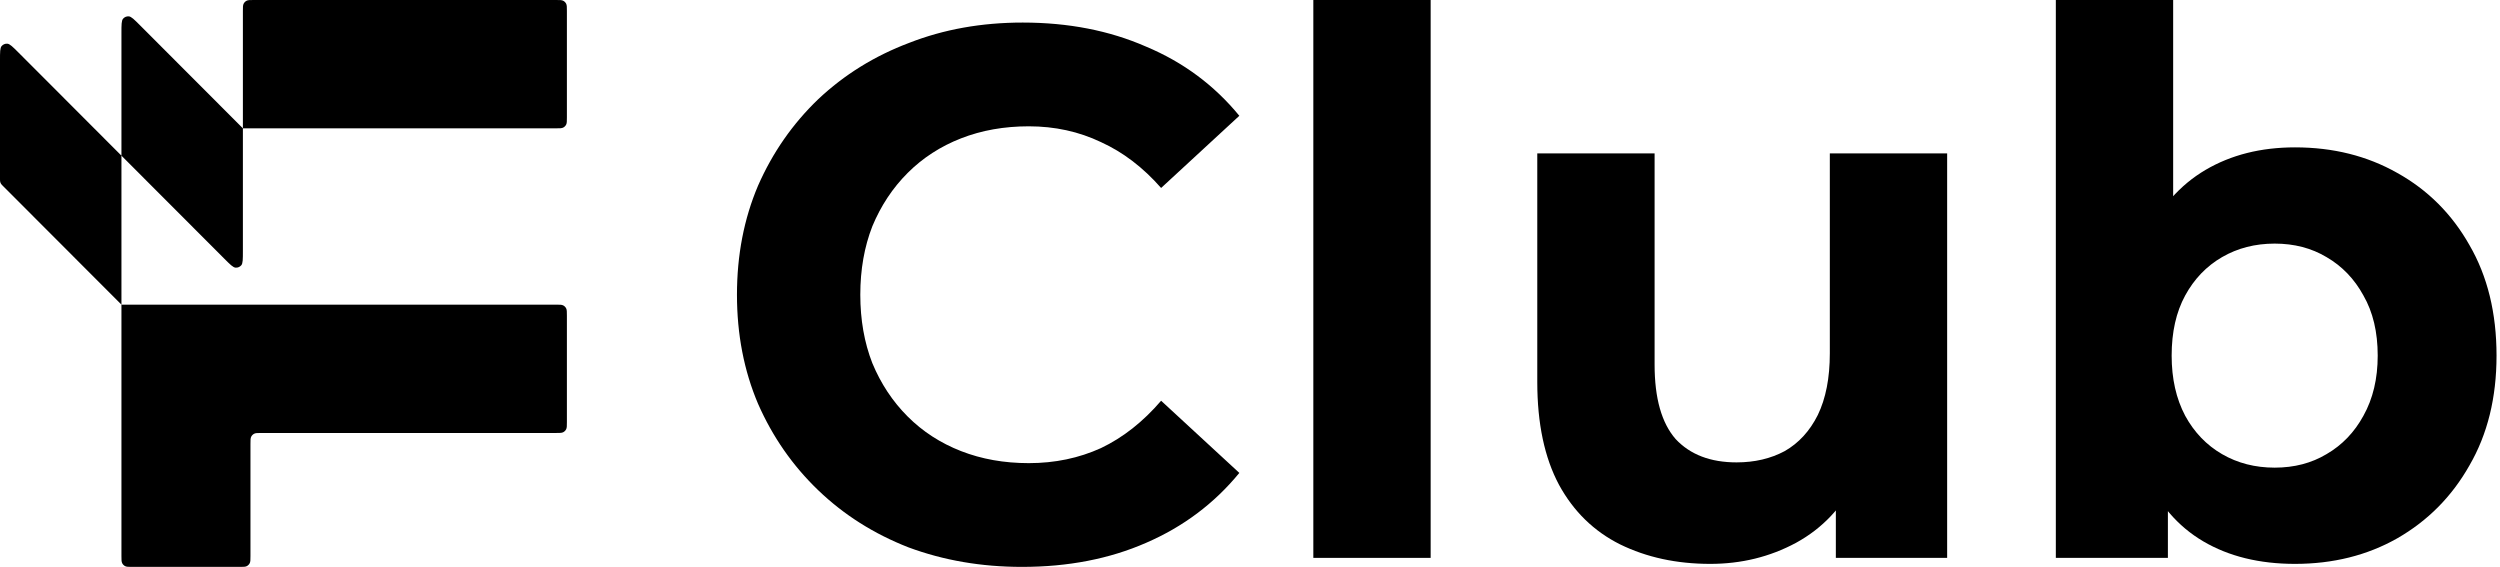
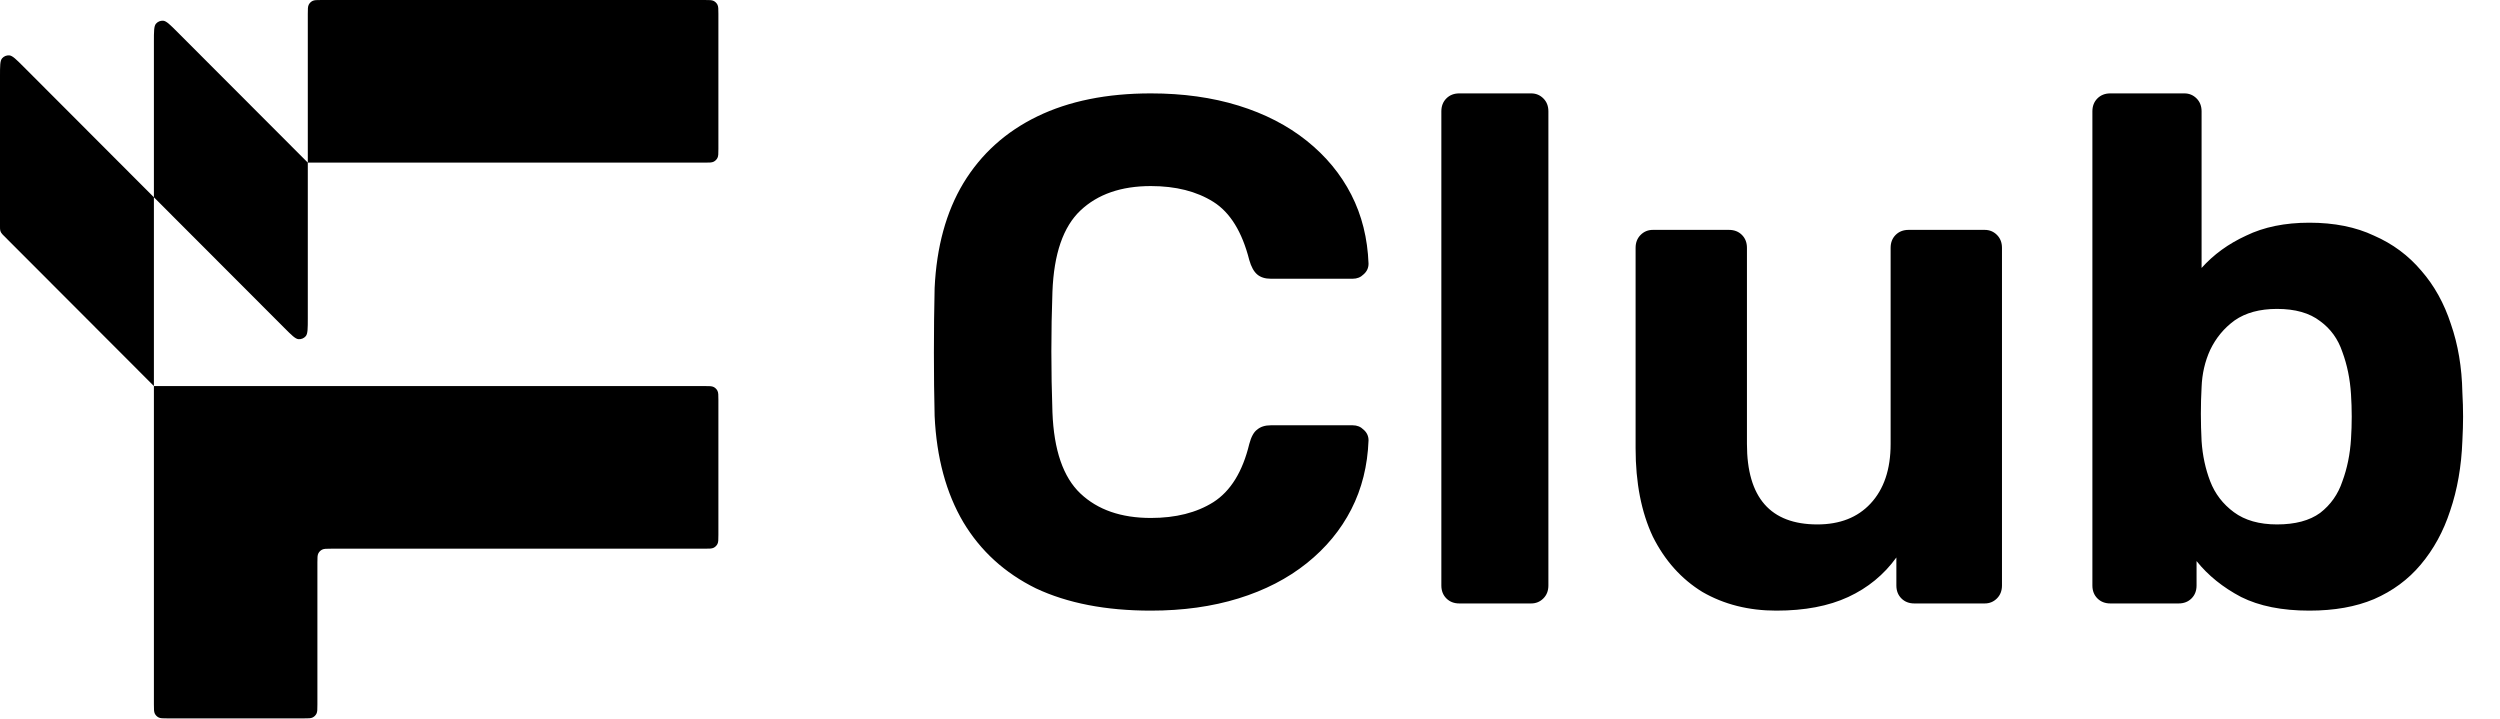
- <svg xmlns="http://www.w3.org/2000/svg" width="441" height="100" viewBox="0 0 441 100" fill="none">
-   <path d="M180.279 100C173.115 100 166.438 98.851 160.247 96.552C154.144 94.165 148.838 90.805 144.327 86.472C139.817 82.14 136.279 77.056 133.715 71.22C131.238 65.385 130 58.974 130 51.989C130 45.004 131.238 38.594 133.715 32.759C136.279 26.923 139.817 21.839 144.327 17.507C148.926 13.174 154.277 9.859 160.38 7.56C166.482 5.172 173.159 3.979 180.411 3.979C188.46 3.979 195.712 5.393 202.168 8.223C208.713 10.964 214.196 15.031 218.618 20.424L204.821 33.157C201.637 29.531 198.1 26.835 194.208 25.066C190.317 23.21 186.072 22.281 181.473 22.281C177.139 22.281 173.159 22.988 169.533 24.403C165.907 25.818 162.767 27.852 160.114 30.504C157.461 33.157 155.383 36.295 153.879 39.92C152.464 43.545 151.757 47.569 151.757 51.989C151.757 56.41 152.464 60.433 153.879 64.058C155.383 67.683 157.461 70.822 160.114 73.475C162.767 76.127 165.907 78.161 169.533 79.576C173.159 80.99 177.139 81.698 181.473 81.698C186.072 81.698 190.317 80.813 194.208 79.045C198.1 77.188 201.637 74.403 204.821 70.69L218.618 83.422C214.196 88.815 208.713 92.927 202.168 95.756C195.712 98.585 188.415 100 180.279 100Z" fill="black" />
-   <path d="M231.672 98.409V0H252.367V98.409H231.672Z" fill="black" />
-   <path d="M301.688 99.469C295.763 99.469 290.456 98.32 285.769 96.021C281.17 93.722 277.588 90.23 275.023 85.544C272.458 80.769 271.176 74.713 271.176 67.374V27.056H291.871V64.324C291.871 70.248 293.109 74.624 295.586 77.454C298.15 80.195 301.732 81.565 306.331 81.565C309.515 81.565 312.345 80.902 314.822 79.576C317.298 78.161 319.244 76.039 320.659 73.21C322.074 70.292 322.781 66.667 322.781 62.334V27.056H343.477V98.409H323.843V78.78L327.424 84.483C325.037 89.434 321.499 93.192 316.812 95.756C312.213 98.232 307.171 99.469 301.688 99.469Z" fill="black" />
-   <path d="M404.836 99.469C398.556 99.469 393.161 98.143 388.651 95.491C384.14 92.838 380.691 88.815 378.303 83.422C375.915 77.94 374.722 71.043 374.722 62.732C374.722 54.333 375.96 47.436 378.436 42.042C381.001 36.649 384.538 32.626 389.049 29.974C393.559 27.321 398.822 25.995 404.836 25.995C411.557 25.995 417.571 27.498 422.878 30.504C428.273 33.51 432.518 37.754 435.613 43.236C438.797 48.718 440.389 55.217 440.389 62.732C440.389 70.159 438.797 76.614 435.613 82.096C432.518 87.577 428.273 91.866 422.878 94.96C417.571 97.966 411.557 99.469 404.836 99.469ZM362.649 98.409V0H383.345V41.512L382.018 62.599L382.416 83.82V98.409H362.649ZM401.254 82.493C404.703 82.493 407.754 81.698 410.407 80.106C413.149 78.515 415.316 76.26 416.908 73.342C418.588 70.336 419.428 66.799 419.428 62.732C419.428 58.577 418.588 55.04 416.908 52.122C415.316 49.204 413.149 46.95 410.407 45.358C407.754 43.767 404.703 42.971 401.254 42.971C397.805 42.971 394.709 43.767 391.967 45.358C389.226 46.95 387.059 49.204 385.467 52.122C383.875 55.04 383.079 58.577 383.079 62.732C383.079 66.799 383.875 70.336 385.467 73.342C387.059 76.26 389.226 78.515 391.967 80.106C394.709 81.698 397.805 82.493 401.254 82.493Z" fill="black" />
+ <svg xmlns="http://www.w3.org/2000/svg" width="348" height="100" viewBox="0 0 348 100" fill="none">
  <path fill-rule="evenodd" clip-rule="evenodd" d="M42.846 22.638H98.08C98.752 22.638 99.088 22.638 99.345 22.507C99.571 22.392 99.754 22.208 99.869 21.983C100 21.726 100 21.39 100 20.718V1.92C100 1.248 100 0.912 99.869 0.655C99.754 0.429 99.571 0.246 99.345 0.131C99.088 0 98.752 0 98.08 0H44.767C44.094 0 43.758 0 43.502 0.131C43.276 0.246 43.092 0.429 42.977 0.655C42.846 0.912 42.846 1.248 42.846 1.92V22.638L24.702 4.465C23.674 3.435 23.16 2.92 22.718 2.885C22.335 2.855 21.961 3.01 21.711 3.302C21.423 3.639 21.423 4.366 21.423 5.822V27.461L3.279 9.288C2.25 8.258 1.736 7.743 1.295 7.708C0.912 7.678 0.537 7.833 0.288 8.125C0 8.461 0 9.189 0 10.644V31.489C0 31.782 0 31.929 0.033 32.067C0.062 32.189 0.111 32.306 0.176 32.413C0.251 32.534 0.354 32.638 0.561 32.846L21.423 53.74V98.08C21.423 98.752 21.423 99.088 21.554 99.345C21.669 99.571 21.853 99.754 22.078 99.869C22.335 100 22.671 100 23.343 100H42.262C42.934 100 43.27 100 43.527 99.869C43.753 99.754 43.937 99.571 44.052 99.345C44.182 99.088 44.182 98.752 44.182 98.08V78.298C44.182 77.626 44.182 77.29 44.313 77.033C44.428 76.807 44.612 76.624 44.838 76.509C45.094 76.378 45.43 76.378 46.102 76.378H98.08C98.752 76.378 99.088 76.378 99.345 76.247C99.571 76.132 99.754 75.948 99.869 75.723C100 75.466 100 75.13 100 74.458V55.66C100 54.988 100 54.652 99.869 54.395C99.754 54.17 99.571 53.986 99.345 53.871C99.088 53.74 98.752 53.74 98.08 53.74H21.423L21.423 27.461L39.568 45.633C40.596 46.663 41.11 47.178 41.552 47.213C41.935 47.244 42.309 47.089 42.559 46.797C42.846 46.46 42.846 45.732 42.846 44.277V22.638Z" fill="black" />
+   <path d="M160.2 85C153.933 85 148.6 83.967 144.2 81.9C139.867 79.767 136.5 76.7 134.1 72.7C131.7 68.633 130.367 63.7 130.1 57.9C130.033 55.167 130 52.233 130 49.1C130 45.967 130.033 42.967 130.1 40.1C130.367 34.367 131.7 29.5 134.1 25.5C136.567 21.433 140 18.333 144.4 16.2C148.8 14.067 154.067 13 160.2 13C164.667 13 168.733 13.567 172.4 14.7C176.067 15.833 179.233 17.467 181.9 19.6C184.567 21.733 186.633 24.233 188.1 27.1C189.567 29.967 190.367 33.167 190.5 36.7C190.5 37.3 190.267 37.8 189.8 38.2C189.4 38.6 188.9 38.8 188.3 38.8H176.9C176.1 38.8 175.467 38.6 175 38.2C174.533 37.8 174.167 37.133 173.9 36.2C172.9 32.267 171.233 29.567 168.9 28.1C166.567 26.633 163.667 25.9 160.2 25.9C156.067 25.9 152.8 27.033 150.4 29.3C148 31.567 146.7 35.333 146.5 40.6C146.3 46.067 146.3 51.667 146.5 57.4C146.7 62.667 148 66.433 150.4 68.7C152.8 70.967 156.067 72.1 160.2 72.1C163.667 72.1 166.567 71.367 168.9 69.9C171.3 68.367 172.967 65.667 173.9 61.8C174.167 60.8 174.533 60.133 175 59.8C175.467 59.4 176.1 59.2 176.9 59.2H188.3C188.9 59.2 189.4 59.4 189.8 59.8C190.267 60.2 190.5 60.7 190.5 61.3C190.367 64.833 189.567 68.033 188.1 70.9C186.633 73.767 184.567 76.267 181.9 78.4C179.233 80.533 176.067 82.167 172.4 83.3C168.733 84.433 164.667 85 160.2 85ZM203.136 84C202.403 84 201.803 83.767 201.336 83.3C200.869 82.833 200.636 82.233 200.636 81.5V15.5C200.636 14.767 200.869 14.167 201.336 13.7C201.803 13.233 202.403 13 203.136 13H213.136C213.803 13 214.369 13.233 214.836 13.7C215.303 14.167 215.536 14.767 215.536 15.5V81.5C215.536 82.233 215.303 82.833 214.836 83.3C214.369 83.767 213.803 84 213.136 84H203.136ZM247.275 85C243.408 85 239.975 84.133 236.975 82.4C234.042 80.6 231.742 78.033 230.075 74.7C228.475 71.3 227.675 67.2 227.675 62.4V34.5C227.675 33.767 227.908 33.167 228.375 32.7C228.842 32.233 229.408 32 230.075 32H240.675C241.408 32 242.008 32.233 242.475 32.7C242.942 33.167 243.175 33.767 243.175 34.5V61.8C243.175 69.267 246.442 73 252.975 73C256.108 73 258.575 72.033 260.375 70.1C262.242 68.1 263.175 65.333 263.175 61.8V34.5C263.175 33.767 263.408 33.167 263.875 32.7C264.342 32.233 264.942 32 265.675 32H276.275C276.942 32 277.508 32.233 277.975 32.7C278.442 33.167 278.675 33.767 278.675 34.5V81.5C278.675 82.233 278.442 82.833 277.975 83.3C277.508 83.767 276.942 84 276.275 84H266.475C265.742 84 265.142 83.767 264.675 83.3C264.208 82.833 263.975 82.233 263.975 81.5V77.6C262.242 80 260.008 81.833 257.275 83.1C254.542 84.367 251.208 85 247.275 85ZM321.461 85C317.661 85 314.494 84.367 311.961 83.1C309.428 81.767 307.361 80.1 305.761 78.1V81.5C305.761 82.233 305.528 82.833 305.061 83.3C304.594 83.767 303.994 84 303.261 84H293.761C293.028 84 292.428 83.767 291.961 83.3C291.494 82.833 291.261 82.233 291.261 81.5V15.5C291.261 14.767 291.494 14.167 291.961 13.7C292.428 13.233 293.028 13 293.761 13H304.061C304.728 13 305.294 13.233 305.761 13.7C306.228 14.167 306.461 14.767 306.461 15.5V37.3C308.128 35.433 310.194 33.933 312.661 32.8C315.128 31.6 318.061 31 321.461 31C324.928 31 327.928 31.6 330.461 32.8C333.061 33.933 335.261 35.567 337.061 37.7C338.861 39.767 340.228 42.233 341.161 45.1C342.161 47.967 342.694 51.133 342.761 54.6C342.828 55.8 342.861 56.933 342.861 58C342.861 59 342.828 60.133 342.761 61.4C342.628 64.933 342.061 68.167 341.061 71.1C340.128 73.967 338.761 76.467 336.961 78.6C335.228 80.667 333.061 82.267 330.461 83.4C327.928 84.467 324.928 85 321.461 85ZM316.961 73C319.494 73 321.494 72.467 322.961 71.4C324.428 70.267 325.461 68.8 326.061 67C326.728 65.2 327.128 63.233 327.261 61.1C327.394 59.033 327.394 56.967 327.261 54.9C327.128 52.767 326.728 50.8 326.061 49C325.461 47.2 324.428 45.767 322.961 44.7C321.494 43.567 319.494 43 316.961 43C314.561 43 312.594 43.533 311.061 44.6C309.594 45.667 308.461 47.033 307.661 48.7C306.928 50.3 306.528 52.033 306.461 53.9C306.394 55.1 306.361 56.333 306.361 57.6C306.361 58.867 306.394 60.133 306.461 61.4C306.594 63.4 306.994 65.267 307.661 67C308.328 68.733 309.428 70.167 310.961 71.3C312.494 72.433 314.494 73 316.961 73Z" fill="black" />
</svg>
